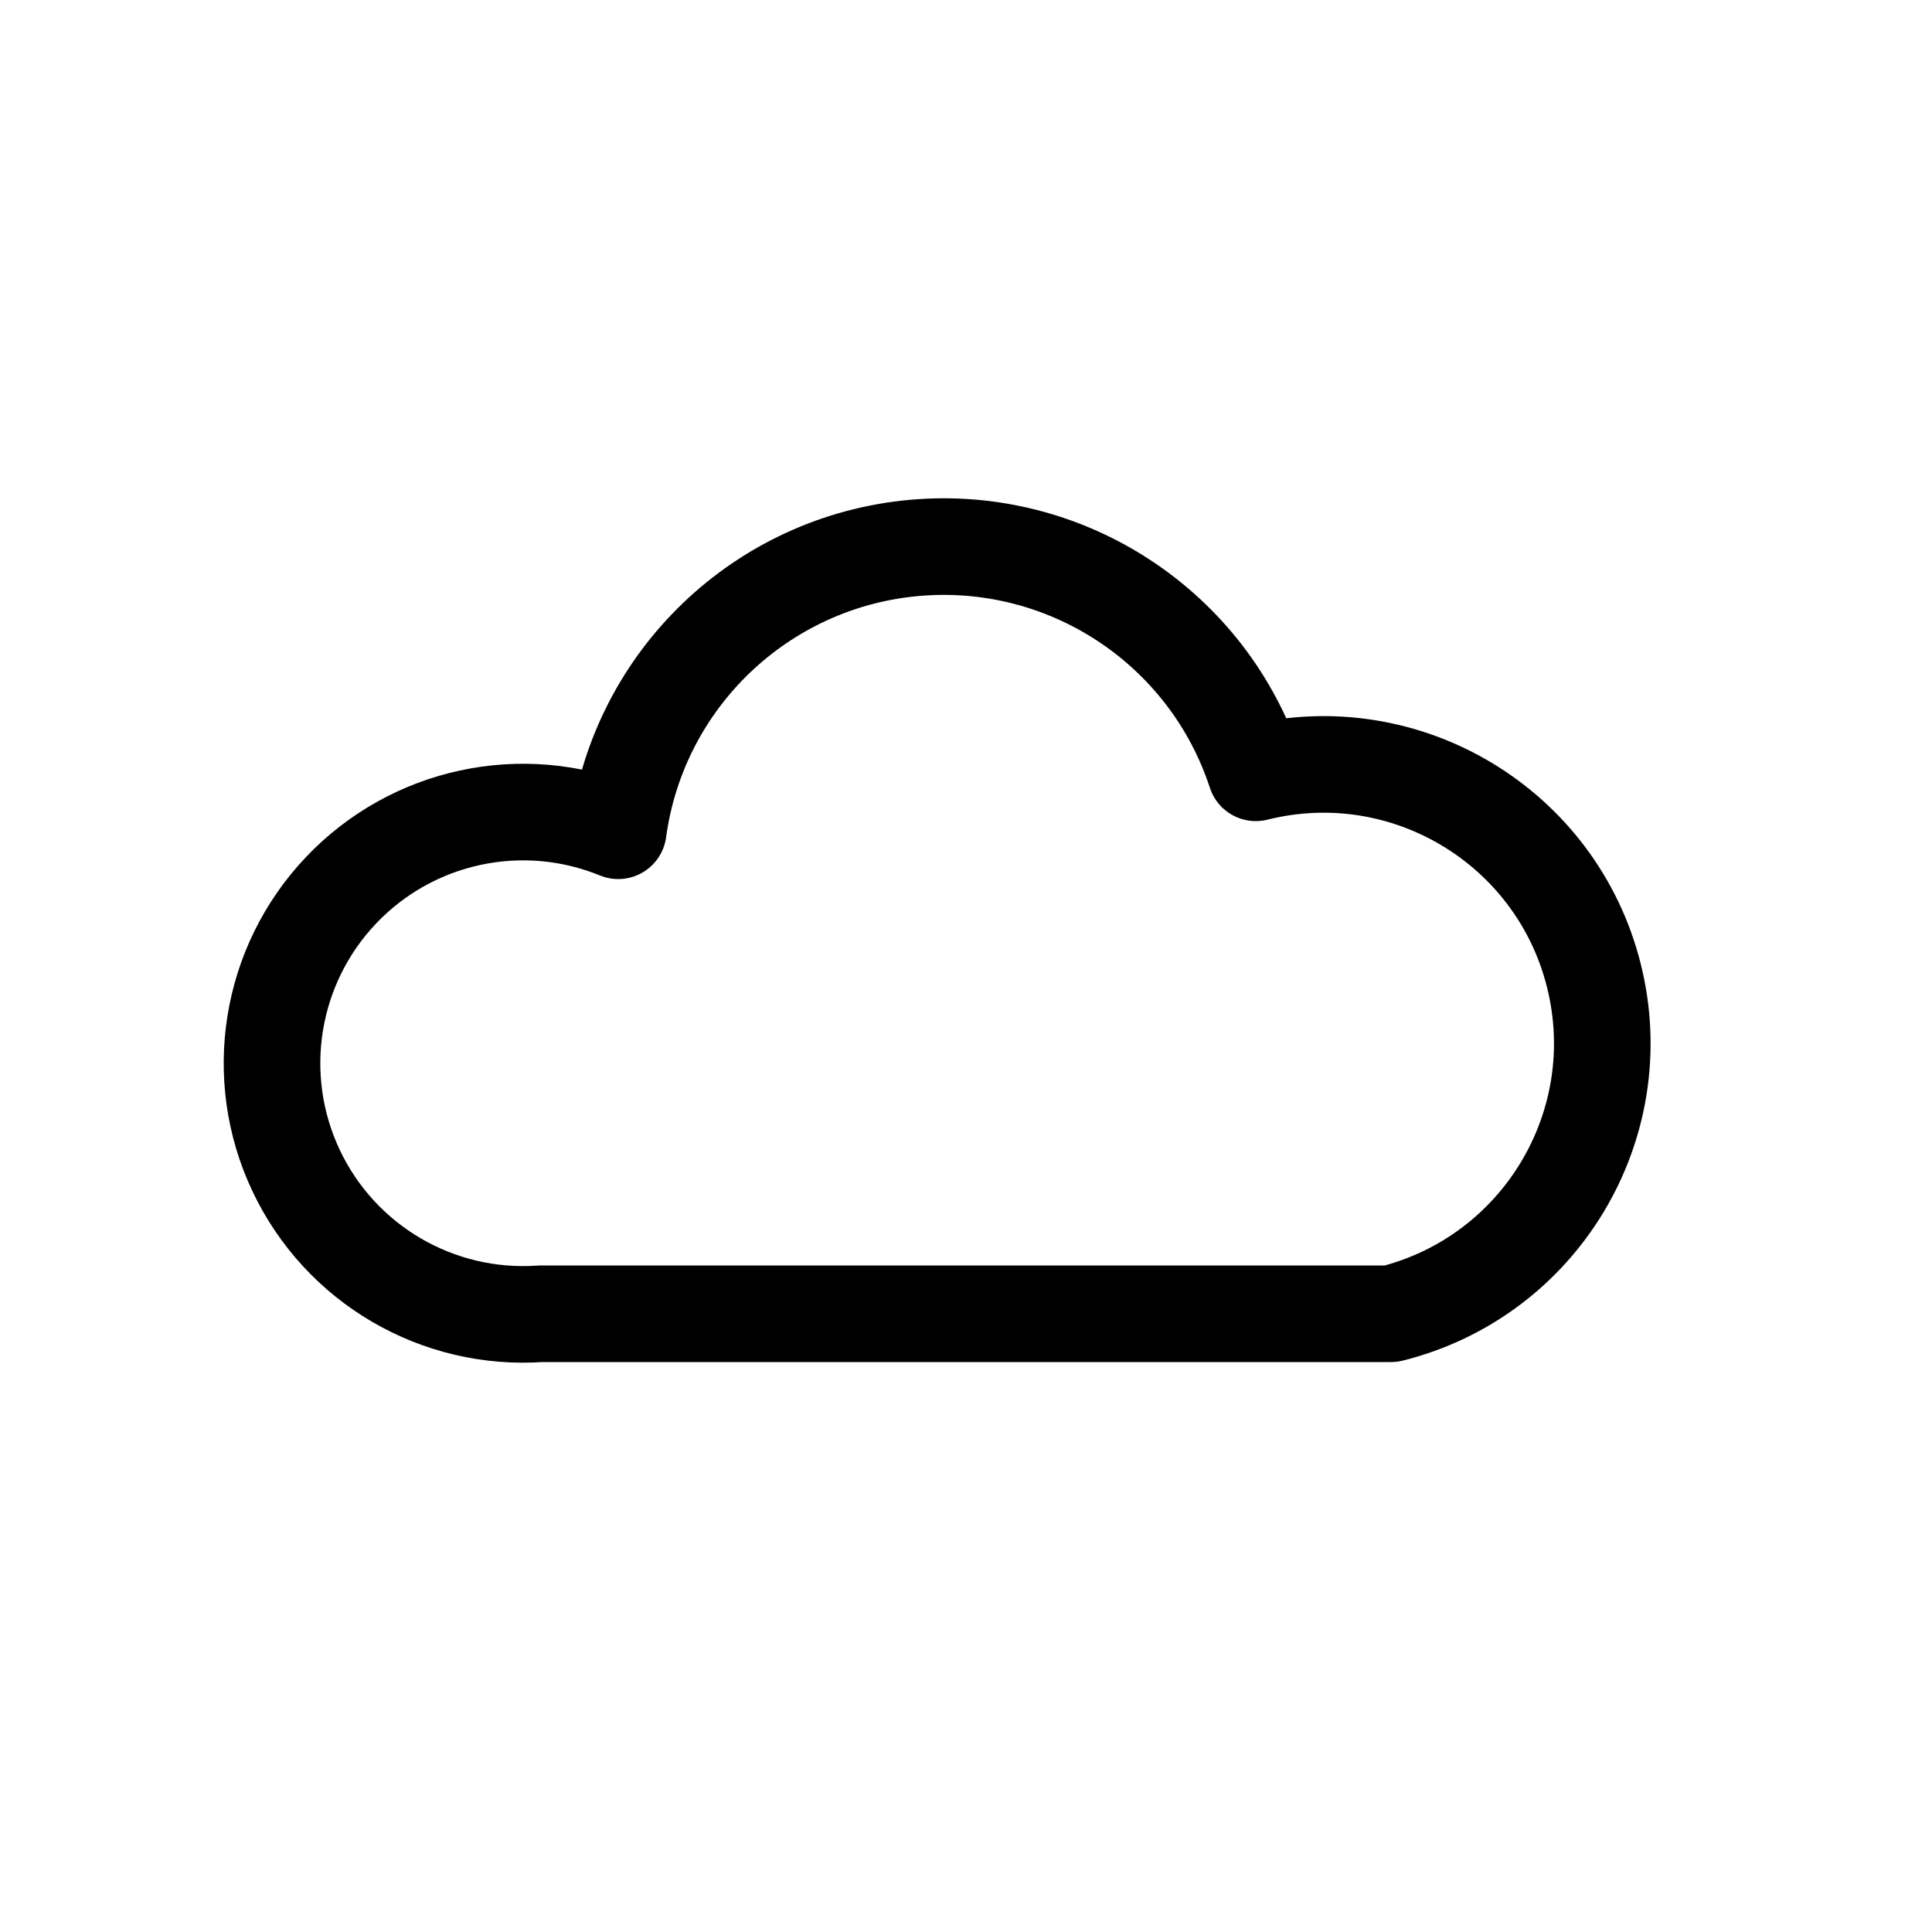
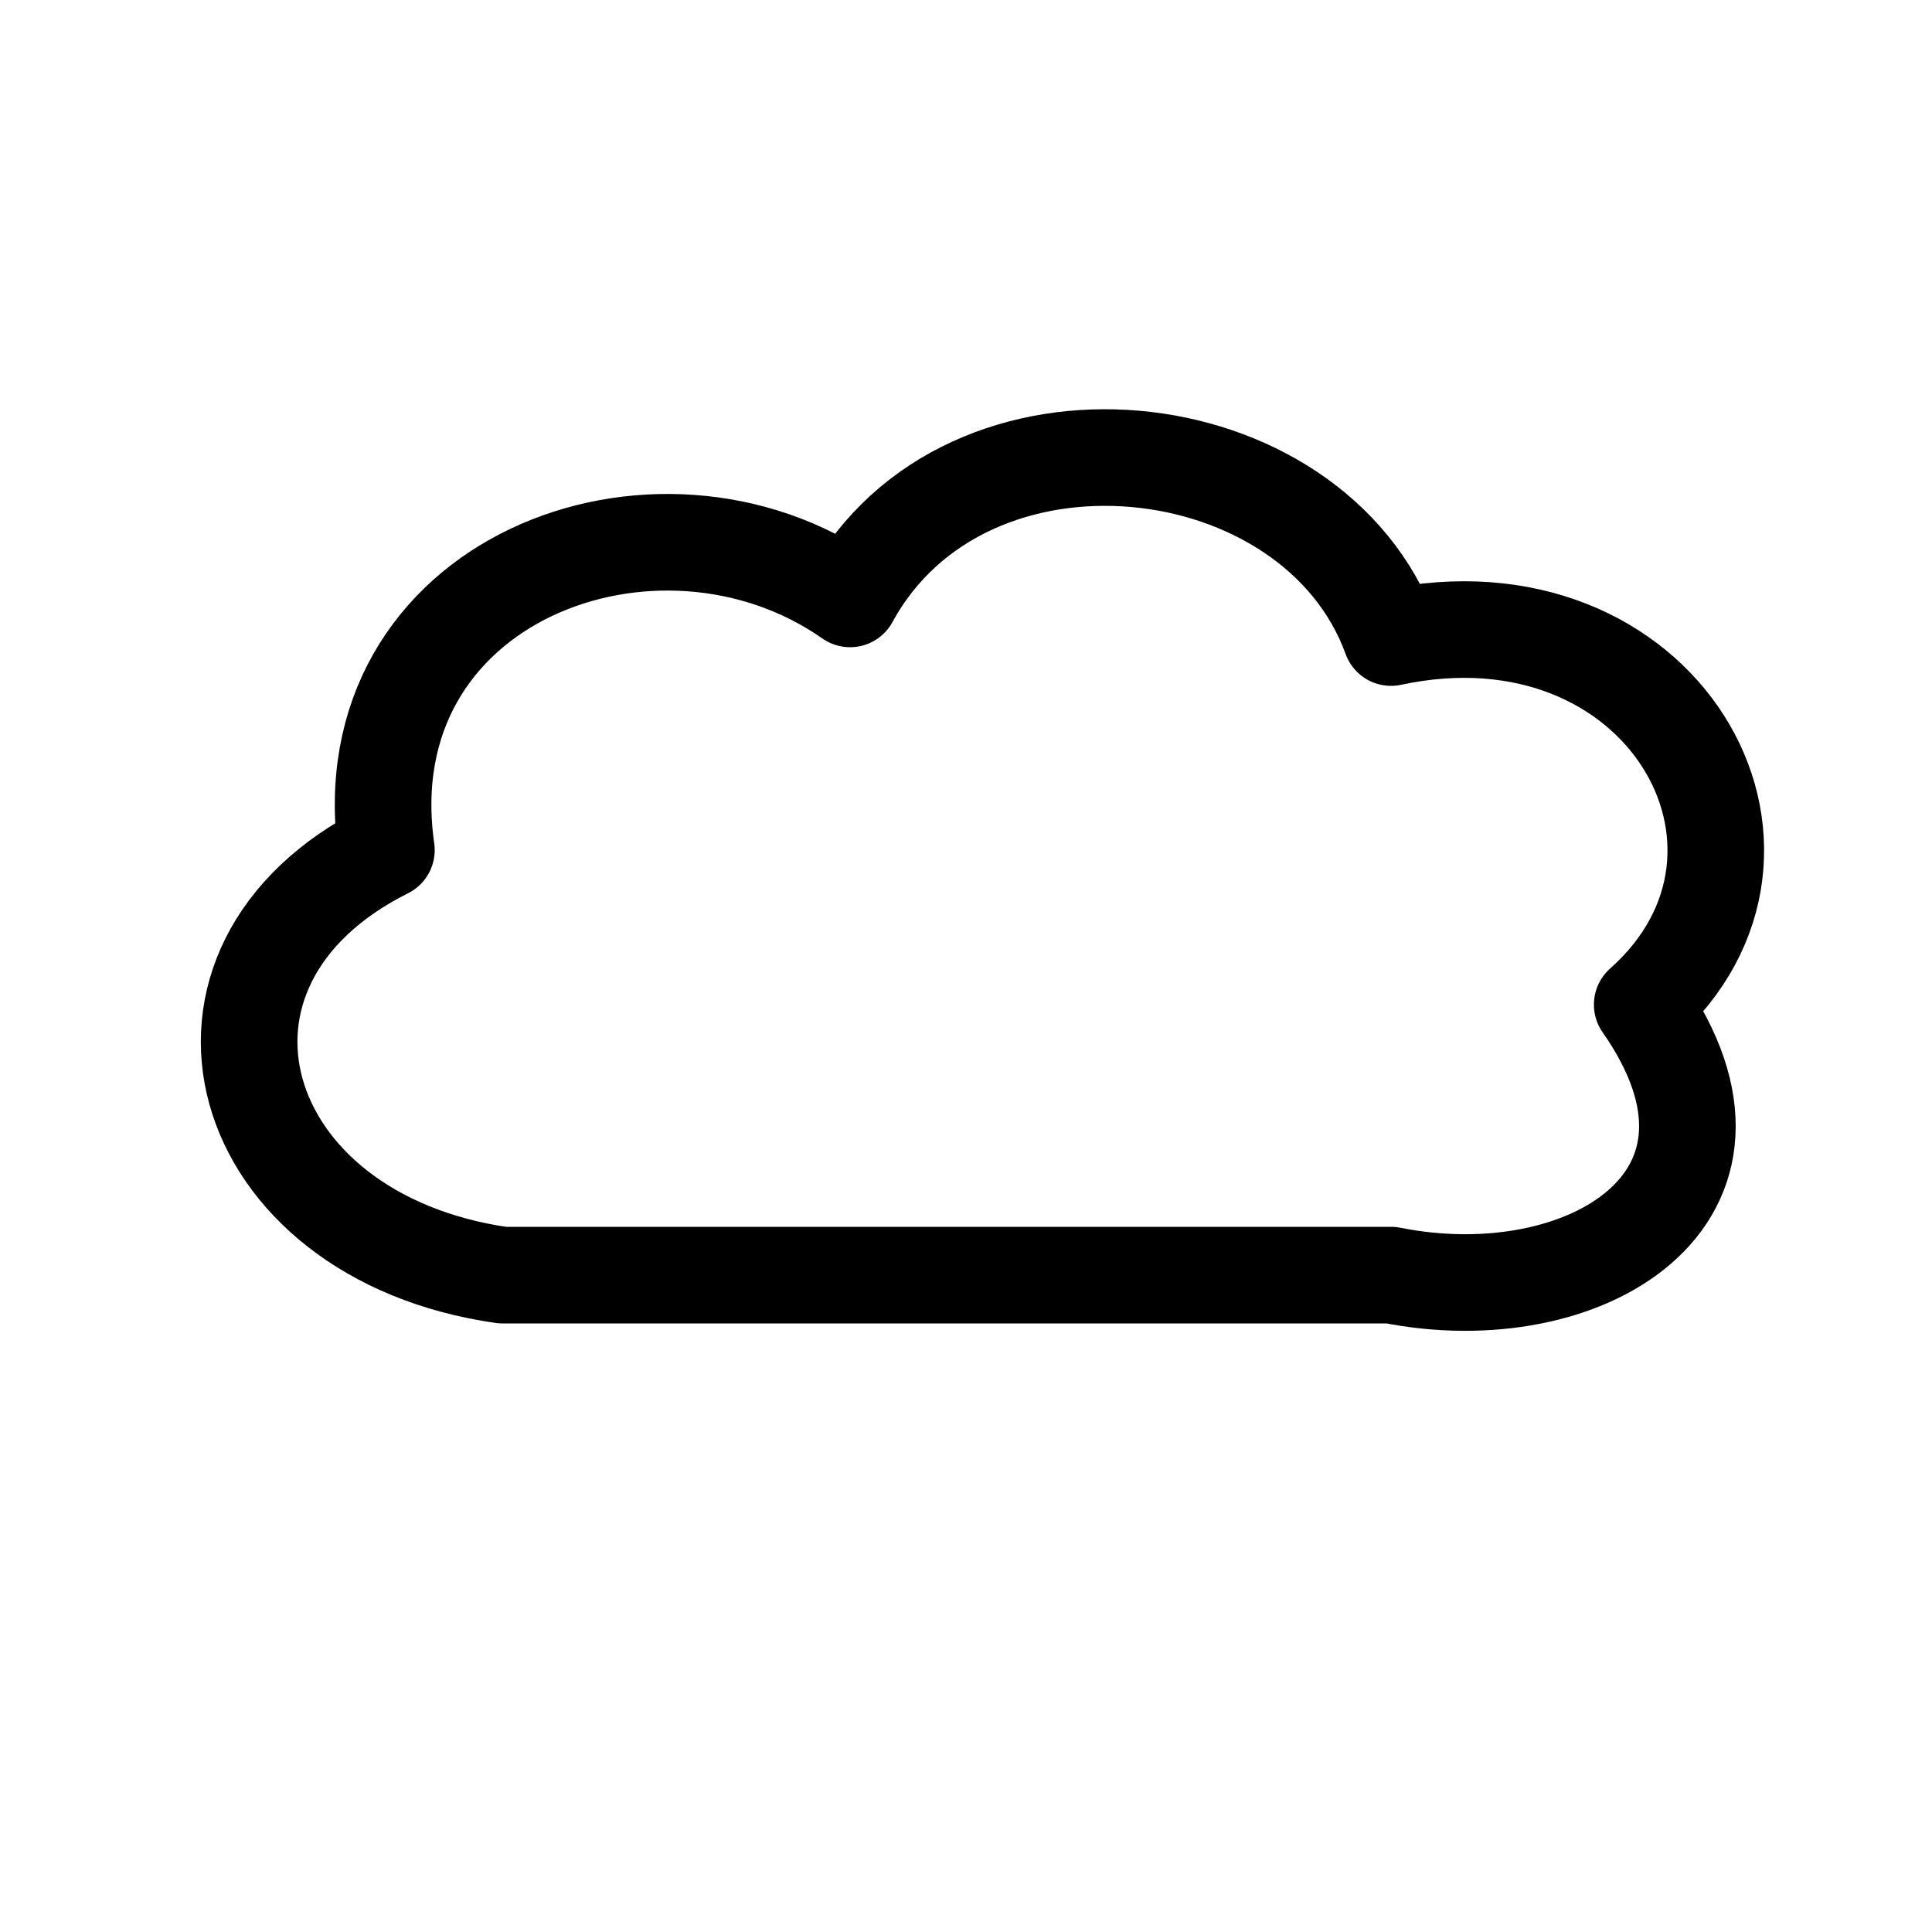
<svg xmlns="http://www.w3.org/2000/svg" viewBox="0 0 100 100" fill="none" stroke="currentColor" stroke-width="5" stroke-linecap="round" stroke-linejoin="round">
-   <path d="M 28 68 a 13 13 0 1 1 4 -25 a 17 17 0 0 1 33 -3 a 13 13 0 1 1 7 28 Z" />
+   <path d="M 26 66 C 12 64 8 50 20 44 C 18 30 34 24 44 31 C 50 20 68 22 72 33 C 86 30 94 44 85 52 C 92 62 82 68 72 66 Z" />
</svg>
